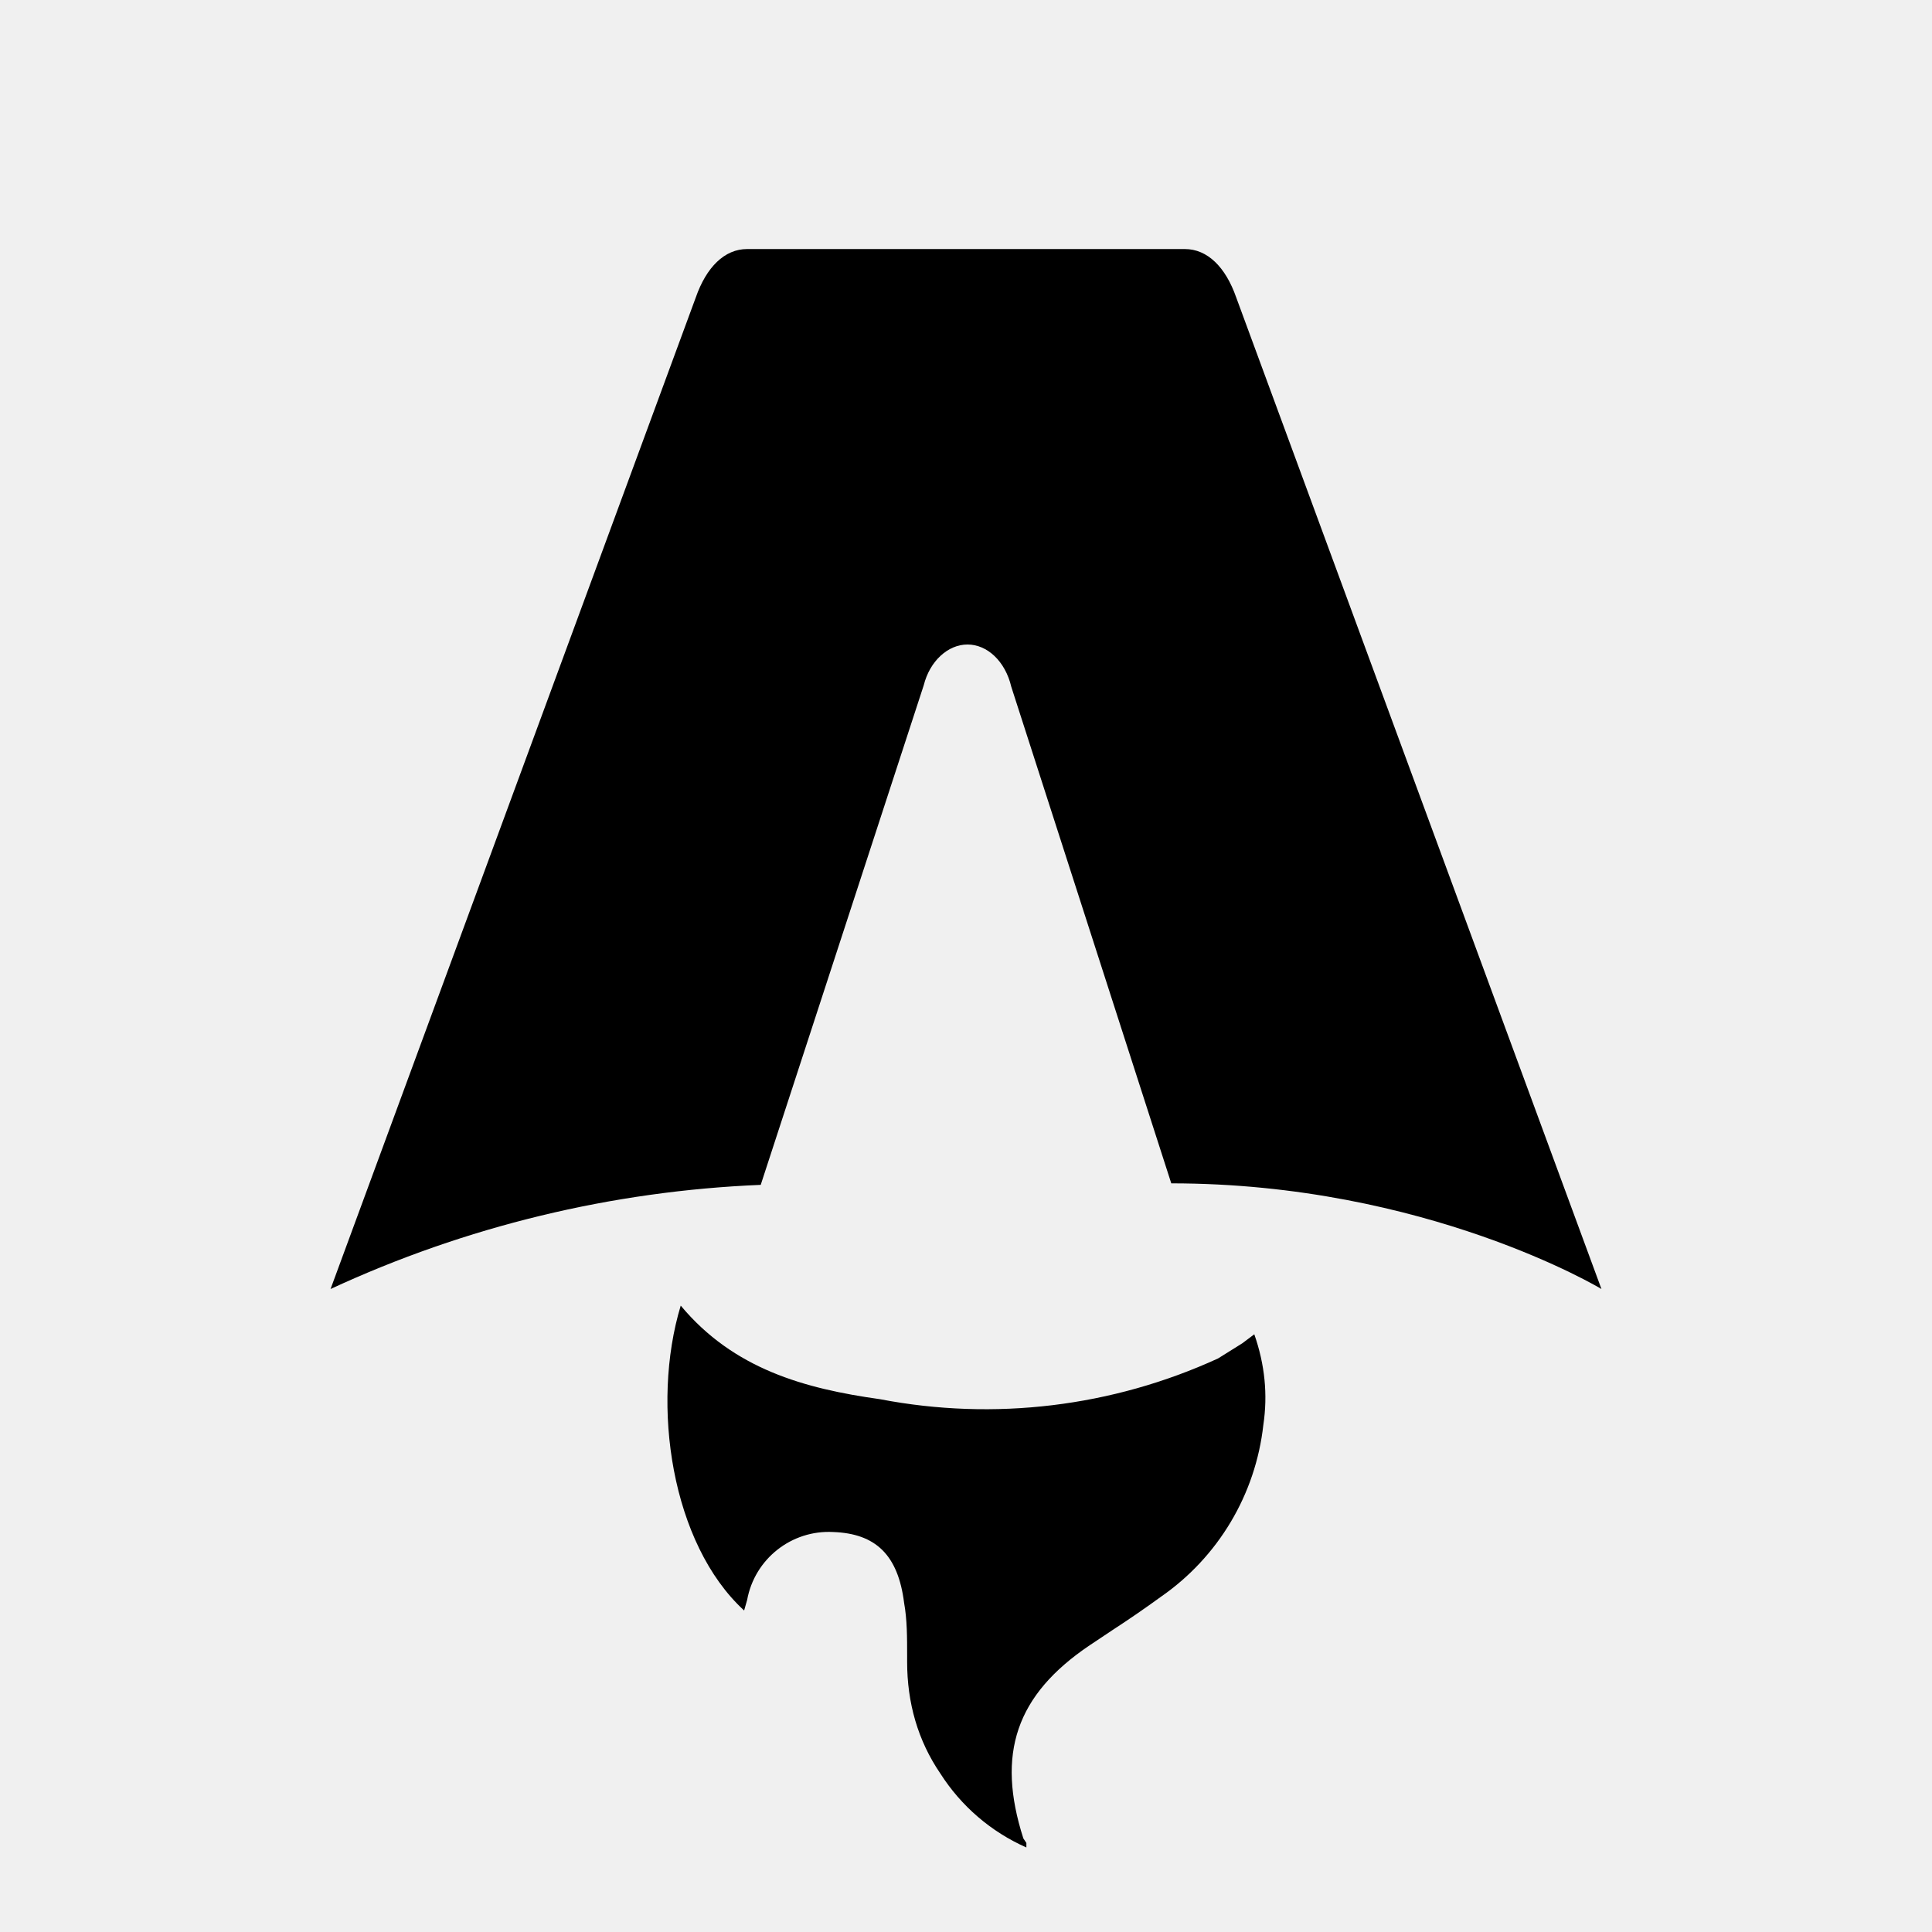
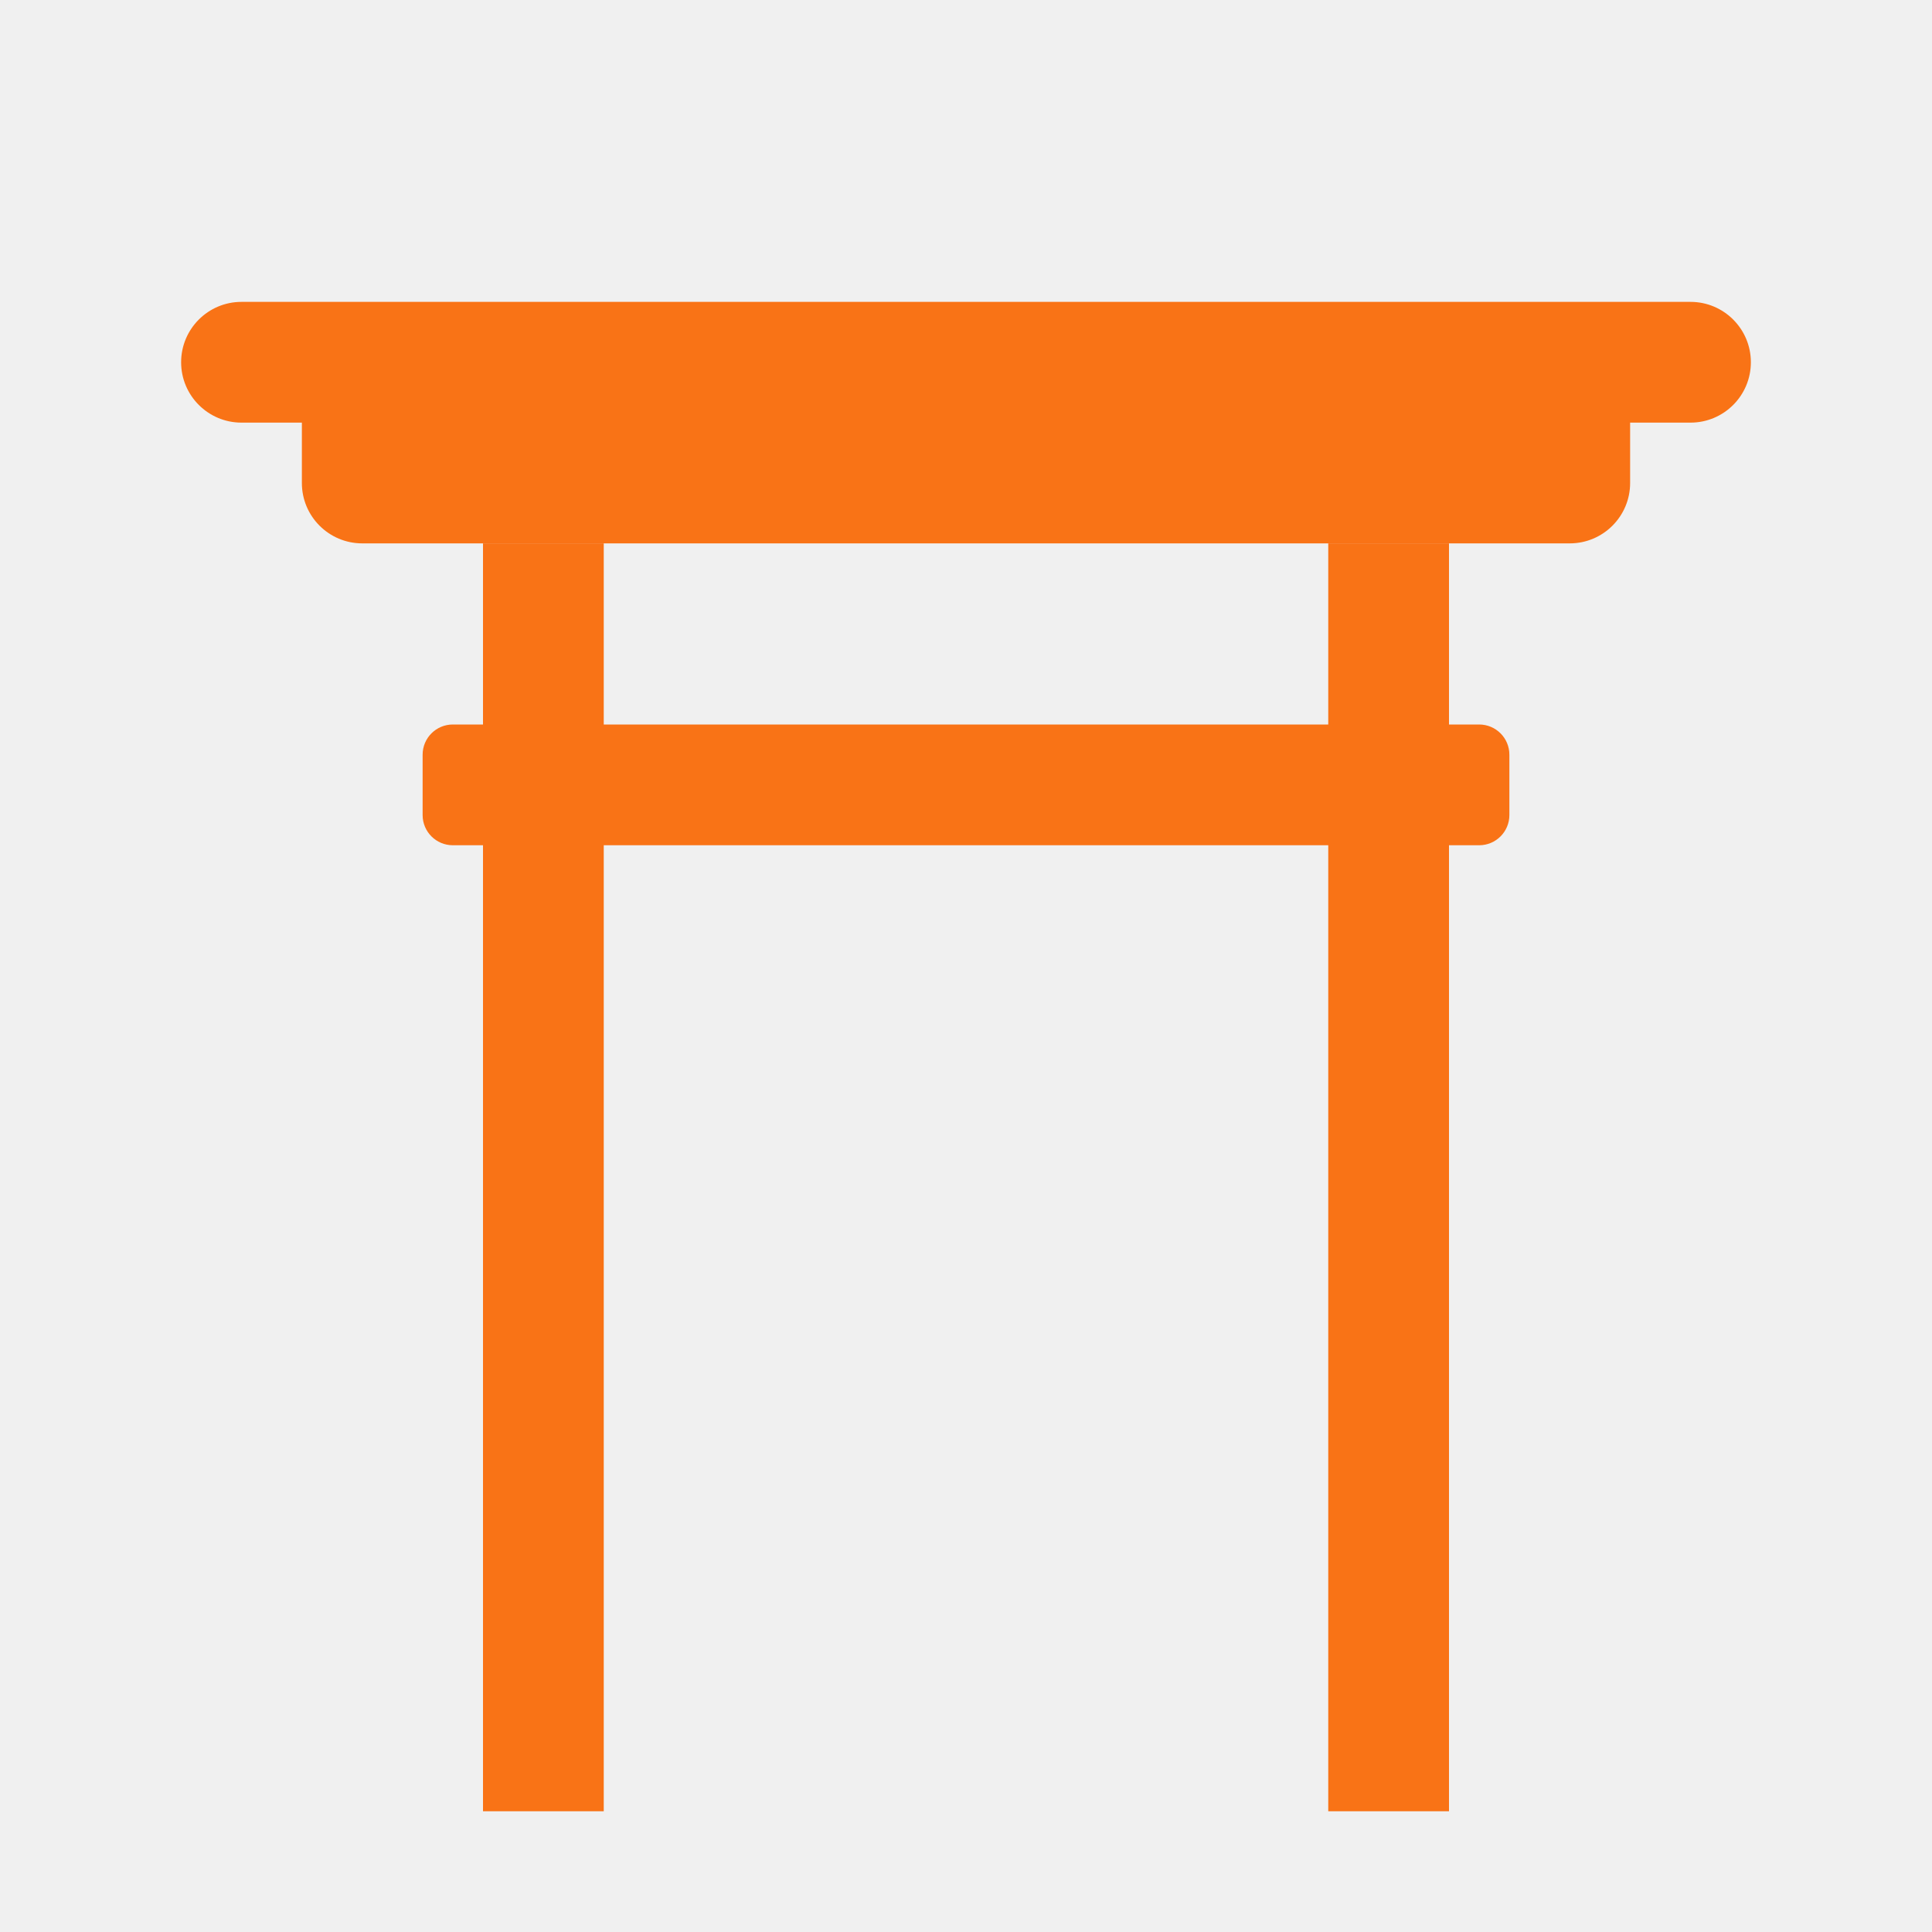
- <svg xmlns="http://www.w3.org/2000/svg" fill="none" viewBox="0 0 128 128">
-   <path d="M50.4 78.5a75.1 75.1 0 0 0-28.5 6.9l24.2-65.7c.7-2 1.9-3.2 3.4-3.2h29c1.5 0 2.7 1.2 3.4 3.2l24.2 65.7s-11.6-7-28.5-7L67 45.5c-.4-1.7-1.6-2.8-2.9-2.8-1.3 0-2.5 1.1-2.9 2.7L50.4 78.5Zm-1.1 28.2Zm-4.2-20.2c-2 6.6-.6 15.8 4.2 20.2a17.5 17.5 0 0 1 .2-.7 5.5 5.5 0 0 1 5.7-4.5c2.8.1 4.3 1.5 4.7 4.7.2 1.1.2 2.3.2 3.5v.4c0 2.7.7 5.2 2.2 7.4a13 13 0 0 0 5.7 4.9v-.3l-.2-.3c-1.8-5.6-.5-9.5 4.4-12.8l1.5-1a73 73 0 0 0 3.2-2.2 16 16 0 0 0 6.8-11.4c.3-2 .1-4-.6-6l-.8.6-1.6 1a37 37 0 0 1-22.4 2.7c-5-.7-9.7-2-13.2-6.2Z" />
-   <style>
-         path { fill: #000; }
-         @media (prefers-color-scheme: dark) {
-             path { fill: #FFF; }
-         }
-     </style>
+ <svg xmlns="http://www.w3.org/2000/svg" viewBox="0 0 32 32" fill="none">
+   <rect x="5" y="6" width="22" height="3" rx="1" fill="#f97316" />
+   <rect x="3" y="5" width="26" height="2" rx="1" fill="#f97316" />
+   <rect x="7" y="12" width="18" height="2" rx="0.5" fill="#f97316" />
+   <rect x="8" y="9" width="2" height="21" fill="#f97316" />
+   <rect x="22" y="9" width="2" height="21" fill="#f97316" />
</svg>
